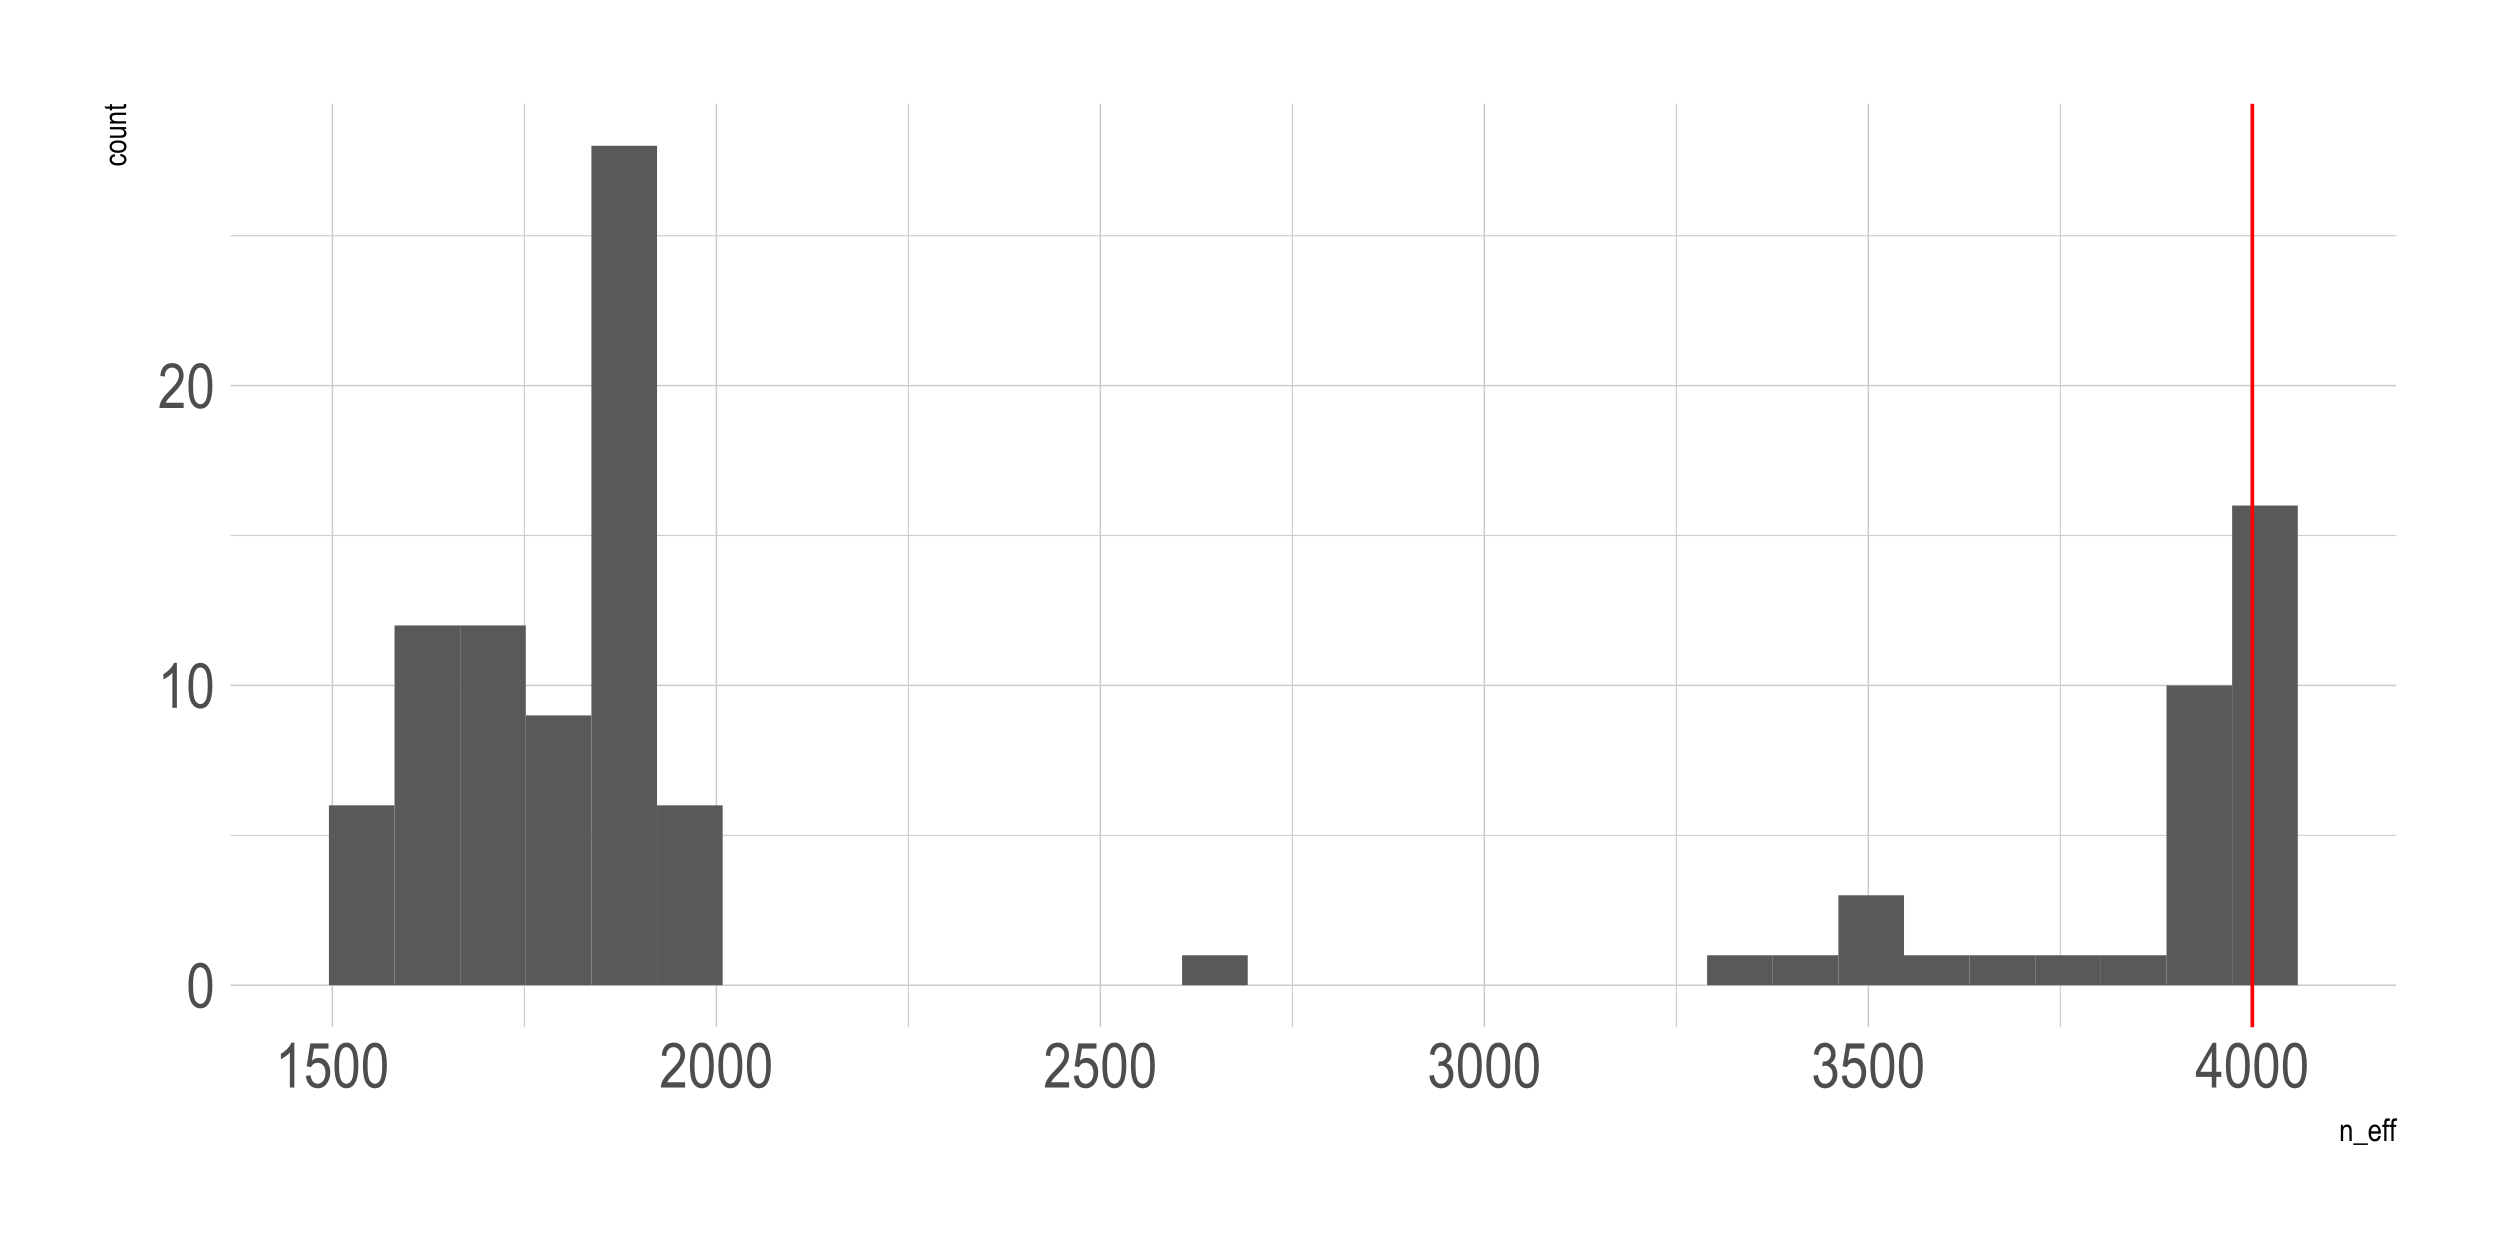
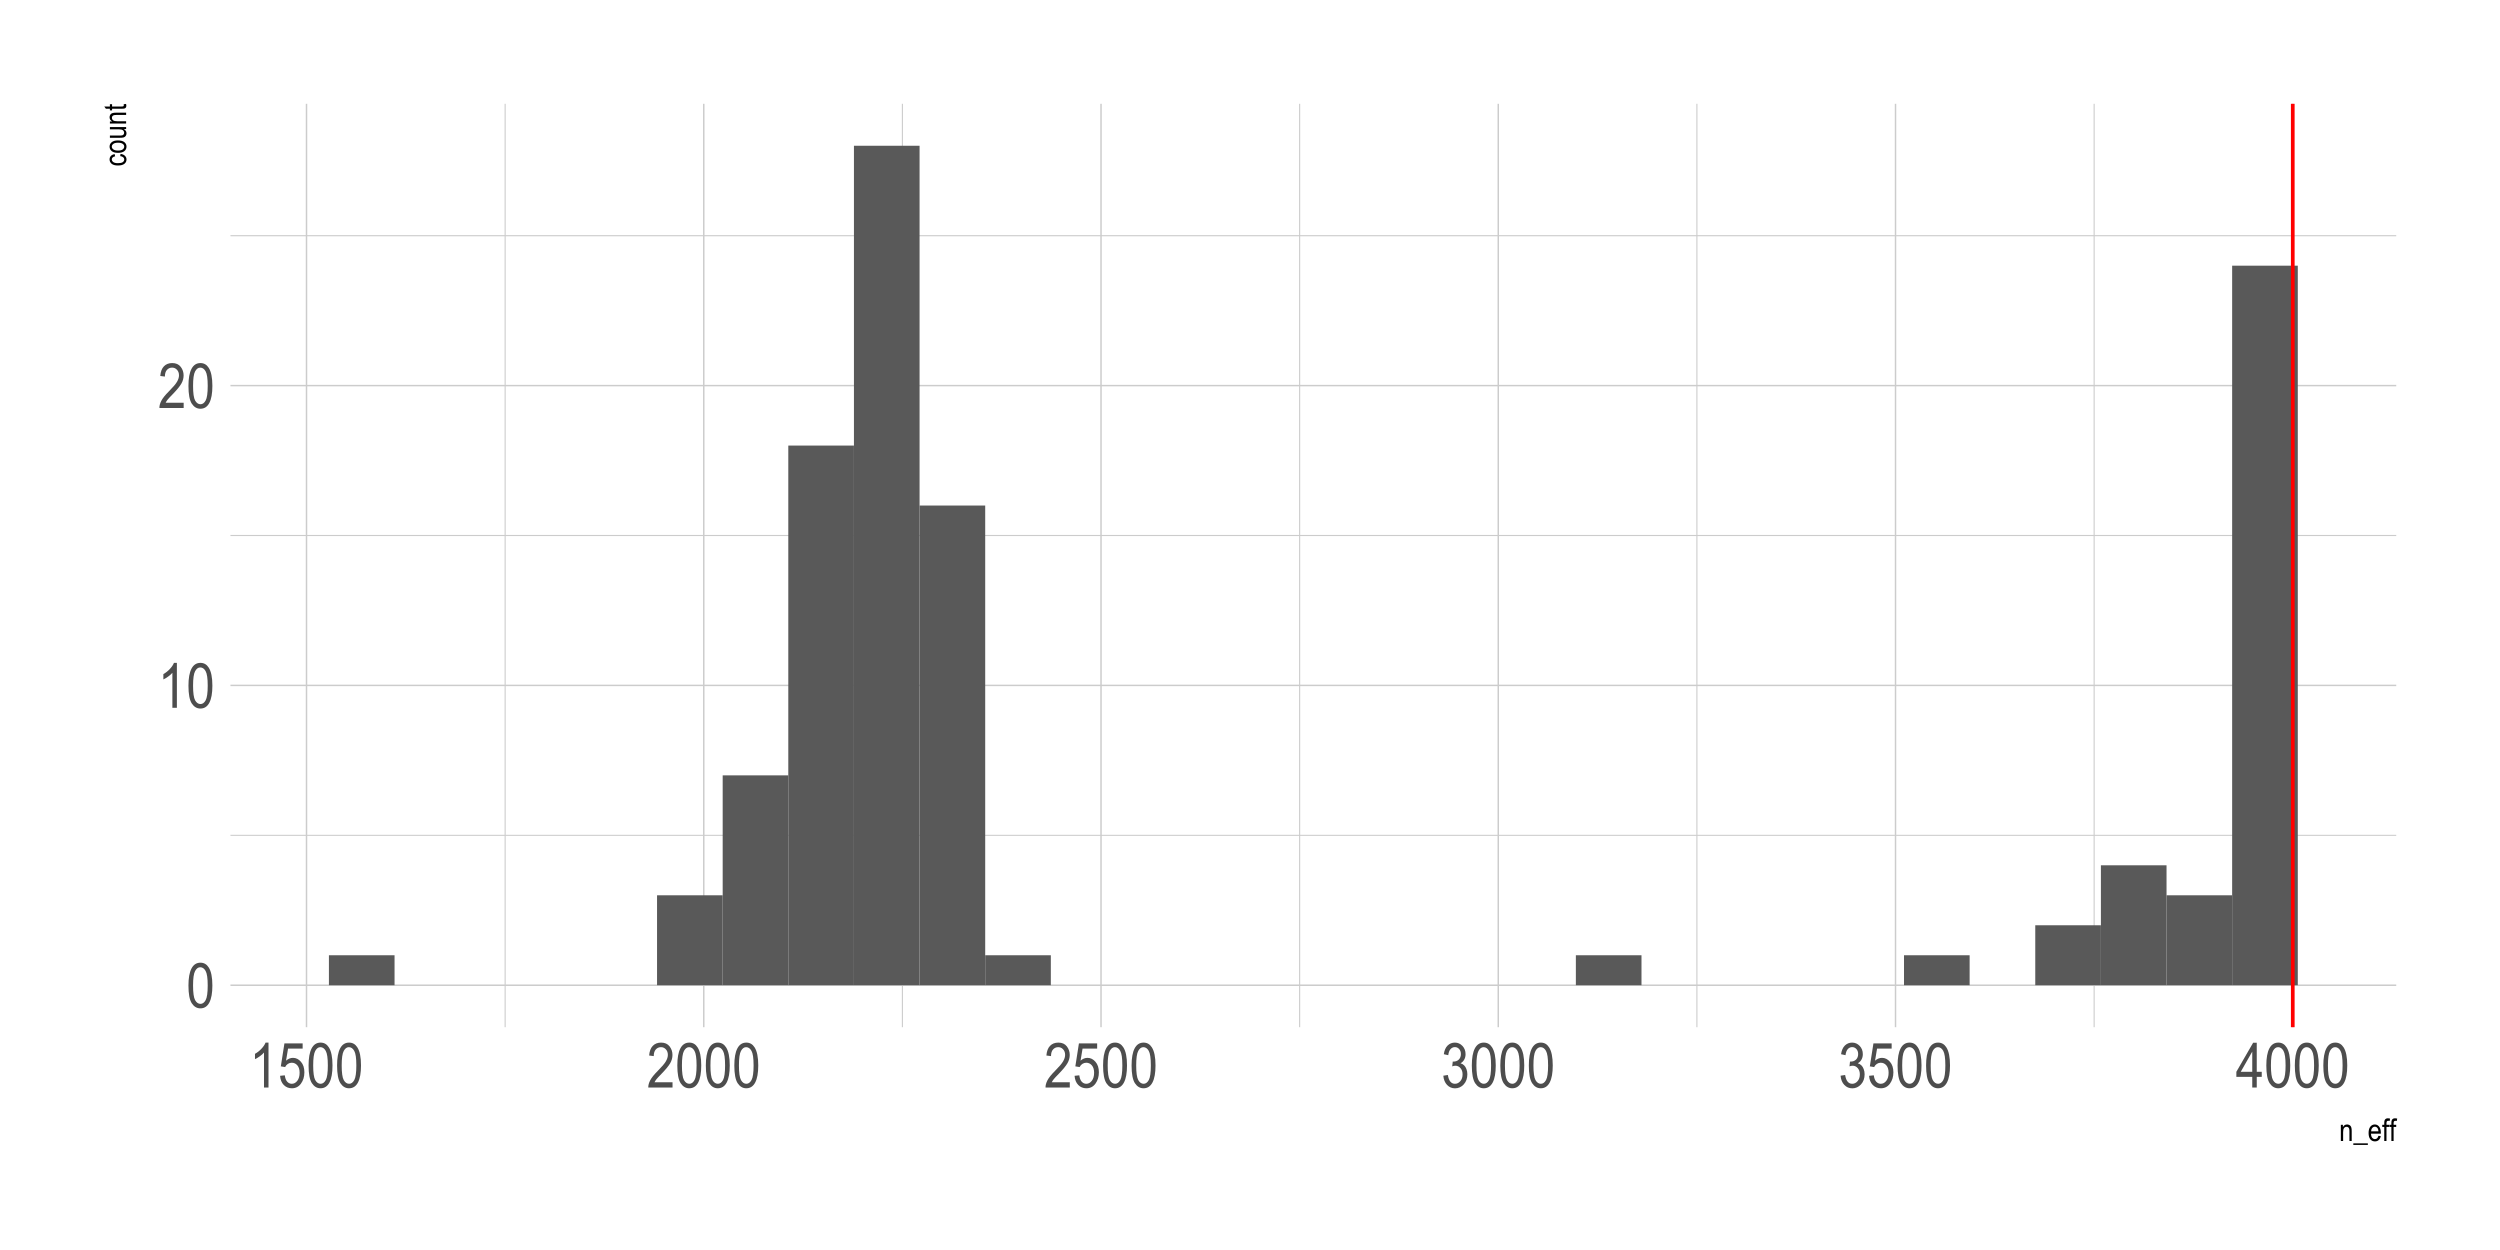
<svg xmlns="http://www.w3.org/2000/svg" xmlns:xlink="http://www.w3.org/1999/xlink" width="720pt" height="360pt" viewBox="0 0 720 360" version="1.1">
  <defs>
    <g>
      <symbol overflow="visible" id="glyph0-0">
        <path style="stroke:none;" d="M 0.391 0 L 0.391 -11.25 L 3.812 -11.25 L 3.812 0 Z M 0.797 -0.469 L 3.406 -0.469 L 3.406 -10.875 L 0.797 -10.875 Z M 0.797 -0.469 " />
      </symbol>
      <symbol overflow="visible" id="glyph0-1">
        <path style="stroke:none;" d="M 0.594 -6.359 C 0.594 -8.516 0.883 -10.148 1.469 -11.266 C 2.051 -12.379 2.91 -12.938 4.047 -12.938 C 5.055 -12.938 5.848 -12.484 6.422 -11.578 C 7.129 -10.492 7.484 -8.754 7.484 -6.359 C 7.484 -4.203 7.191 -2.566 6.609 -1.453 C 6.023 -0.336 5.164 0.219 4.031 0.219 C 3.02 0.219 2.191 -0.27 1.547 -1.25 C 0.91 -2.238 0.594 -3.941 0.594 -6.359 Z M 1.922 -6.359 C 1.922 -4.266 2.117 -2.859 2.516 -2.141 C 2.922 -1.43 3.438 -1.078 4.062 -1.078 C 4.656 -1.078 5.148 -1.438 5.547 -2.156 C 5.941 -2.883 6.141 -4.285 6.141 -6.359 C 6.141 -8.453 5.938 -9.852 5.531 -10.562 C 5.133 -11.27 4.617 -11.625 3.984 -11.625 C 3.398 -11.625 2.91 -11.266 2.516 -10.547 C 2.117 -9.828 1.922 -8.43 1.922 -6.359 Z M 1.922 -6.359 " />
      </symbol>
      <symbol overflow="visible" id="glyph0-2">
        <path style="stroke:none;" d="M 5.469 0 L 4.172 0 L 4.172 -10.078 C 3.879 -9.723 3.477 -9.363 2.969 -9 C 2.469 -8.633 2.004 -8.359 1.578 -8.172 L 1.578 -9.703 C 2.297 -10.109 2.926 -10.609 3.469 -11.203 C 4.02 -11.797 4.406 -12.375 4.625 -12.938 L 5.469 -12.938 Z M 5.469 0 " />
      </symbol>
      <symbol overflow="visible" id="glyph0-3">
        <path style="stroke:none;" d="M 7.422 -1.516 L 7.422 0 L 0.438 0 C 0.414 -0.613 0.598 -1.301 0.984 -2.062 C 1.379 -2.82 2.098 -3.723 3.141 -4.766 C 4.348 -5.973 5.141 -6.906 5.516 -7.562 C 5.891 -8.219 6.078 -8.832 6.078 -9.406 C 6.078 -10.062 5.883 -10.594 5.5 -11 C 5.125 -11.414 4.656 -11.625 4.094 -11.625 C 3.488 -11.625 2.988 -11.398 2.594 -10.953 C 2.207 -10.516 2.016 -9.879 2.016 -9.047 L 0.688 -9.219 C 0.781 -10.445 1.129 -11.375 1.734 -12 C 2.336 -12.625 3.133 -12.938 4.125 -12.938 C 5.207 -12.938 6.023 -12.57 6.578 -11.844 C 7.129 -11.125 7.406 -10.301 7.406 -9.375 C 7.406 -8.551 7.188 -7.758 6.75 -7 C 6.32 -6.25 5.504 -5.25 4.297 -4 C 3.516 -3.207 3.008 -2.664 2.781 -2.375 C 2.562 -2.094 2.379 -1.805 2.234 -1.516 Z M 7.422 -1.516 " />
      </symbol>
      <symbol overflow="visible" id="glyph0-4">
        <path style="stroke:none;" d="M 0.594 -3.375 L 1.953 -3.516 C 2.055 -2.691 2.289 -2.078 2.656 -1.672 C 3.031 -1.273 3.469 -1.078 3.969 -1.078 C 4.582 -1.078 5.109 -1.359 5.547 -1.922 C 5.992 -2.492 6.219 -3.27 6.219 -4.25 C 6.219 -5.164 6.004 -5.875 5.578 -6.375 C 5.148 -6.883 4.609 -7.141 3.953 -7.141 C 3.555 -7.141 3.188 -7.031 2.844 -6.812 C 2.508 -6.594 2.242 -6.285 2.047 -5.891 L 0.812 -6.094 L 1.844 -12.703 L 7.094 -12.703 L 7.094 -11.203 L 2.891 -11.203 L 2.312 -7.734 C 2.938 -8.273 3.602 -8.547 4.312 -8.547 C 5.195 -8.547 5.961 -8.164 6.609 -7.406 C 7.266 -6.656 7.594 -5.645 7.594 -4.375 C 7.594 -3.113 7.266 -2.031 6.609 -1.125 C 5.961 -0.227 5.086 0.219 3.984 0.219 C 3.066 0.219 2.289 -0.098 1.656 -0.734 C 1.031 -1.367 0.676 -2.25 0.594 -3.375 Z M 0.594 -3.375 " />
      </symbol>
      <symbol overflow="visible" id="glyph0-5">
        <path style="stroke:none;" d="M 0.594 -3.406 L 1.906 -3.609 C 2.164 -1.922 2.848 -1.078 3.953 -1.078 C 4.535 -1.078 5.047 -1.328 5.484 -1.828 C 5.922 -2.328 6.141 -2.977 6.141 -3.781 C 6.141 -4.531 5.938 -5.133 5.531 -5.594 C 5.133 -6.051 4.645 -6.281 4.062 -6.281 C 3.82 -6.281 3.52 -6.219 3.156 -6.094 L 3.312 -7.484 L 3.5 -7.469 C 4.145 -7.469 4.664 -7.664 5.062 -8.062 C 5.457 -8.457 5.656 -8.984 5.656 -9.641 C 5.656 -10.234 5.488 -10.711 5.156 -11.078 C 4.82 -11.453 4.414 -11.641 3.938 -11.641 C 3.438 -11.641 3.016 -11.445 2.672 -11.062 C 2.328 -10.676 2.109 -10.094 2.016 -9.312 L 0.734 -9.594 C 0.891 -10.695 1.254 -11.531 1.828 -12.094 C 2.41 -12.656 3.109 -12.938 3.922 -12.938 C 4.773 -12.938 5.5 -12.617 6.094 -11.984 C 6.695 -11.359 7 -10.562 7 -9.594 C 7 -9.008 6.867 -8.488 6.609 -8.031 C 6.359 -7.582 6.004 -7.234 5.547 -6.984 C 5.961 -6.859 6.305 -6.66 6.578 -6.391 C 6.859 -6.129 7.082 -5.77 7.25 -5.312 C 7.426 -4.863 7.516 -4.363 7.516 -3.812 C 7.516 -2.625 7.164 -1.648 6.469 -0.891 C 5.77 -0.141 4.938 0.234 3.969 0.234 C 3.062 0.234 2.297 -0.094 1.672 -0.75 C 1.047 -1.406 0.688 -2.289 0.594 -3.406 Z M 0.594 -3.406 " />
      </symbol>
      <symbol overflow="visible" id="glyph0-6">
        <path style="stroke:none;" d="M 4.75 0 L 4.75 -3.078 L 0.172 -3.078 L 0.172 -4.531 L 5 -12.891 L 6.047 -12.891 L 6.047 -4.531 L 7.484 -4.531 L 7.484 -3.078 L 6.047 -3.078 L 6.047 0 Z M 4.75 -4.531 L 4.75 -10.344 L 1.438 -4.531 Z M 4.75 -4.531 " />
      </symbol>
      <symbol overflow="visible" id="glyph1-0">
        <path style="stroke:none;" d="M 0.188 0 L 0.188 -5.625 L 1.906 -5.625 L 1.906 0 Z M 0.406 -0.234 L 1.703 -0.234 L 1.703 -5.438 L 0.406 -5.438 Z M 0.406 -0.234 " />
      </symbol>
      <symbol overflow="visible" id="glyph1-1">
        <path style="stroke:none;" d="M 0.469 0 L 0.469 -4.672 L 1.062 -4.672 L 1.062 -4 C 1.195 -4.258 1.363 -4.453 1.562 -4.578 C 1.77 -4.703 2.008 -4.766 2.281 -4.766 C 2.477 -4.766 2.664 -4.723 2.844 -4.641 C 3.02 -4.566 3.16 -4.461 3.266 -4.328 C 3.367 -4.203 3.445 -4.035 3.5 -3.828 C 3.562 -3.617 3.594 -3.301 3.594 -2.875 L 3.594 0 L 2.938 0 L 2.938 -2.844 C 2.938 -3.188 2.906 -3.438 2.844 -3.594 C 2.789 -3.75 2.703 -3.867 2.578 -3.953 C 2.453 -4.047 2.305 -4.094 2.141 -4.094 C 1.828 -4.094 1.578 -3.973 1.391 -3.734 C 1.211 -3.504 1.125 -3.109 1.125 -2.547 L 1.125 0 Z M 0.469 0 " />
      </symbol>
      <symbol overflow="visible" id="glyph1-2">
        <path style="stroke:none;" d="M -0.047 0.672 L 4.141 0.672 L 4.141 1.125 L -0.047 1.125 Z M -0.047 0.672 " />
      </symbol>
      <symbol overflow="visible" id="glyph1-3">
        <path style="stroke:none;" d="M 3.094 -1.5 L 3.766 -1.406 C 3.648 -0.906 3.445 -0.523 3.156 -0.266 C 2.863 -0.016 2.504 0.109 2.078 0.109 C 1.535 0.109 1.094 -0.094 0.75 -0.5 C 0.414 -0.914 0.25 -1.516 0.25 -2.297 C 0.25 -3.098 0.414 -3.707 0.75 -4.125 C 1.094 -4.551 1.523 -4.766 2.047 -4.766 C 2.547 -4.766 2.957 -4.555 3.281 -4.141 C 3.613 -3.734 3.781 -3.133 3.781 -2.344 L 3.781 -2.125 L 0.922 -2.125 C 0.953 -1.602 1.07 -1.207 1.281 -0.938 C 1.5 -0.676 1.766 -0.547 2.078 -0.547 C 2.566 -0.547 2.906 -0.863 3.094 -1.5 Z M 0.969 -2.781 L 3.094 -2.781 C 3.062 -3.188 2.977 -3.488 2.844 -3.688 C 2.633 -3.977 2.367 -4.125 2.047 -4.125 C 1.754 -4.125 1.504 -4 1.297 -3.75 C 1.098 -3.508 0.988 -3.188 0.969 -2.781 Z M 0.969 -2.781 " />
      </symbol>
      <symbol overflow="visible" id="glyph1-4">
        <path style="stroke:none;" d="M 0.656 0 L 0.656 -4.047 L 0.078 -4.047 L 0.078 -4.672 L 0.656 -4.672 L 0.656 -5.156 C 0.656 -5.531 0.691 -5.805 0.766 -5.984 C 0.848 -6.172 0.969 -6.312 1.125 -6.406 C 1.281 -6.5 1.477 -6.547 1.719 -6.547 C 1.895 -6.547 2.098 -6.52 2.328 -6.469 L 2.219 -5.781 C 2.082 -5.812 1.957 -5.828 1.844 -5.828 C 1.645 -5.828 1.504 -5.773 1.422 -5.672 C 1.336 -5.578 1.297 -5.383 1.297 -5.094 L 1.297 -4.672 L 2.047 -4.672 L 2.047 -4.047 L 1.297 -4.047 L 1.297 0 Z M 0.656 0 " />
      </symbol>
      <symbol overflow="visible" id="glyph2-0">
        <path style="stroke:none;" d="M 0 -0.188 L -5.625 -0.188 L -5.625 -1.906 L 0 -1.906 Z M -0.234 -0.406 L -0.234 -1.703 L -5.438 -1.703 L -5.438 -0.406 Z M -0.234 -0.406 " />
      </symbol>
      <symbol overflow="visible" id="glyph2-1">
        <path style="stroke:none;" d="M -1.703 -2.984 L -1.609 -3.625 C -1.055 -3.551 -0.629 -3.363 -0.328 -3.062 C -0.035 -2.77 0.109 -2.422 0.109 -2.016 C 0.109 -1.504 -0.094 -1.086 -0.5 -0.766 C -0.914 -0.441 -1.531 -0.281 -2.344 -0.281 C -3.156 -0.281 -3.758 -0.441 -4.156 -0.766 C -4.562 -1.098 -4.766 -1.52 -4.766 -2.031 C -4.766 -2.426 -4.641 -2.758 -4.391 -3.031 C -4.148 -3.301 -3.785 -3.477 -3.297 -3.562 L -3.172 -2.922 C -3.492 -2.859 -3.734 -2.75 -3.891 -2.594 C -4.047 -2.445 -4.125 -2.27 -4.125 -2.062 C -4.125 -1.738 -3.984 -1.473 -3.703 -1.266 C -3.422 -1.055 -2.969 -0.953 -2.344 -0.953 C -1.707 -0.953 -1.25 -1.051 -0.969 -1.25 C -0.688 -1.445 -0.547 -1.703 -0.547 -2.016 C -0.547 -2.266 -0.641 -2.473 -0.828 -2.641 C -1.016 -2.816 -1.305 -2.93 -1.703 -2.984 Z M -1.703 -2.984 " />
      </symbol>
      <symbol overflow="visible" id="glyph2-2">
        <path style="stroke:none;" d="M -2.328 -0.234 C -3.141 -0.234 -3.75 -0.398 -4.156 -0.734 C -4.562 -1.078 -4.766 -1.508 -4.766 -2.031 C -4.766 -2.539 -4.562 -2.961 -4.156 -3.297 C -3.75 -3.641 -3.156 -3.812 -2.375 -3.812 C -1.539 -3.812 -0.914 -3.645 -0.5 -3.312 C -0.094 -2.977 0.109 -2.551 0.109 -2.031 C 0.109 -1.508 -0.094 -1.078 -0.5 -0.734 C -0.914 -0.398 -1.523 -0.234 -2.328 -0.234 Z M -2.328 -0.891 C -1.723 -0.891 -1.273 -1 -0.984 -1.219 C -0.691 -1.445 -0.547 -1.723 -0.547 -2.047 C -0.547 -2.348 -0.691 -2.609 -0.984 -2.828 C -1.285 -3.047 -1.734 -3.156 -2.328 -3.156 C -2.93 -3.156 -3.379 -3.047 -3.672 -2.828 C -3.973 -2.609 -4.125 -2.336 -4.125 -2.016 C -4.125 -1.703 -3.973 -1.438 -3.672 -1.219 C -3.379 -1 -2.93 -0.891 -2.328 -0.891 Z M -2.328 -0.891 " />
      </symbol>
      <symbol overflow="visible" id="glyph2-3">
        <path style="stroke:none;" d="M 0 -2.984 L -0.688 -2.984 C -0.426 -2.836 -0.227 -2.66 -0.094 -2.453 C 0.039 -2.254 0.109 -2.023 0.109 -1.766 C 0.109 -1.461 0.031 -1.203 -0.125 -0.984 C -0.289 -0.773 -0.5 -0.633 -0.75 -0.562 C -1 -0.5 -1.344 -0.469 -1.781 -0.469 L -4.672 -0.469 L -4.672 -1.109 L -2.078 -1.109 C -1.598 -1.109 -1.273 -1.129 -1.109 -1.172 C -0.953 -1.223 -0.82 -1.312 -0.719 -1.438 C -0.625 -1.57 -0.578 -1.723 -0.578 -1.891 C -0.578 -2.203 -0.703 -2.457 -0.953 -2.656 C -1.172 -2.82 -1.578 -2.906 -2.172 -2.906 L -4.672 -2.906 L -4.672 -3.562 L 0 -3.562 Z M 0 -2.984 " />
      </symbol>
      <symbol overflow="visible" id="glyph2-4">
        <path style="stroke:none;" d="M 0 -0.469 L -4.672 -0.469 L -4.672 -1.062 L -4 -1.062 C -4.258 -1.195 -4.453 -1.363 -4.578 -1.562 C -4.703 -1.77 -4.766 -2.008 -4.766 -2.281 C -4.766 -2.477 -4.723 -2.664 -4.641 -2.844 C -4.566 -3.02 -4.461 -3.16 -4.328 -3.266 C -4.203 -3.367 -4.035 -3.445 -3.828 -3.5 C -3.617 -3.562 -3.301 -3.594 -2.875 -3.594 L 0 -3.594 L 0 -2.938 L -2.844 -2.938 C -3.188 -2.938 -3.438 -2.906 -3.594 -2.844 C -3.75 -2.789 -3.867 -2.703 -3.953 -2.578 C -4.047 -2.453 -4.094 -2.305 -4.094 -2.141 C -4.094 -1.828 -3.973 -1.578 -3.734 -1.391 C -3.504 -1.211 -3.109 -1.125 -2.547 -1.125 L 0 -1.125 Z M 0 -0.469 " />
      </symbol>
      <symbol overflow="visible" id="glyph2-5">
        <path style="stroke:none;" d="M -0.703 -1.922 L -0.016 -2.016 C 0.035 -1.828 0.062 -1.664 0.062 -1.531 C 0.062 -1.301 0.02 -1.117 -0.062 -0.984 C -0.156 -0.848 -0.281 -0.754 -0.438 -0.703 C -0.594 -0.648 -0.898 -0.625 -1.359 -0.625 L -4.047 -0.625 L -4.047 -0.141 L -4.672 -0.141 L -4.672 -0.625 L -5.828 -0.625 L -6.297 -1.266 L -4.672 -1.266 L -4.672 -1.922 L -4.047 -1.922 L -4.047 -1.266 L -1.328 -1.266 C -1.066 -1.266 -0.898 -1.285 -0.828 -1.328 C -0.723 -1.379 -0.672 -1.484 -0.672 -1.641 C -0.672 -1.711 -0.68 -1.805 -0.703 -1.922 Z M -0.703 -1.922 " />
      </symbol>
    </g>
    <clipPath id="clip1">
      <path d="M 66.371 240 L 691 240 L 691 241 L 66.371 241 Z M 66.371 240 " />
    </clipPath>
    <clipPath id="clip2">
      <path d="M 66.371 154 L 691 154 L 691 155 L 66.371 155 Z M 66.371 154 " />
    </clipPath>
    <clipPath id="clip3">
      <path d="M 66.371 67 L 691 67 L 691 69 L 66.371 69 Z M 66.371 67 " />
    </clipPath>
    <clipPath id="clip4">
-       <path d="M 150 29.887 L 152 29.887 L 152 296 L 150 296 Z M 150 29.887 " />
+       <path d="M 145 29.887 L 146 29.887 L 146 296 L 145 296 Z M 145 29.887 " />
    </clipPath>
    <clipPath id="clip5">
-       <path d="M 261 29.887 L 262 29.887 L 262 296 L 261 296 Z M 261 29.887 " />
+       <path d="M 259 29.887 L 261 29.887 L 261 296 L 259 296 Z M 259 29.887 " />
    </clipPath>
    <clipPath id="clip6">
-       <path d="M 372 29.887 L 373 29.887 L 373 296 L 372 296 Z M 372 29.887 " />
+       <path d="M 374 29.887 L 375 29.887 L 375 296 L 374 296 Z M 374 29.887 " />
    </clipPath>
    <clipPath id="clip7">
-       <path d="M 482 29.887 L 483 29.887 L 483 296 L 482 296 Z M 482 29.887 " />
+       <path d="M 488 29.887 L 489 29.887 L 489 296 L 488 296 Z M 488 29.887 " />
    </clipPath>
    <clipPath id="clip8">
-       <path d="M 593 29.887 L 594 29.887 L 594 296 L 593 296 Z M 593 29.887 " />
+       <path d="M 602 29.887 L 604 29.887 L 604 296 L 602 296 Z M 602 29.887 " />
    </clipPath>
    <clipPath id="clip9">
      <path d="M 66.371 283 L 691 283 L 691 284 L 66.371 284 Z M 66.371 283 " />
    </clipPath>
    <clipPath id="clip10">
      <path d="M 66.371 197 L 691 197 L 691 198 L 66.371 198 Z M 66.371 197 " />
    </clipPath>
    <clipPath id="clip11">
      <path d="M 66.371 110 L 691 110 L 691 112 L 66.371 112 Z M 66.371 110 " />
    </clipPath>
    <clipPath id="clip12">
-       <path d="M 95 29.887 L 96 29.887 L 96 296.832 L 95 296.832 Z M 95 29.887 " />
+       <path d="M 88 29.887 L 89 29.887 L 89 296.832 L 88 296.832 Z M 88 29.887 " />
    </clipPath>
    <clipPath id="clip13">
-       <path d="M 206 29.887 L 207 29.887 L 207 296.832 L 206 296.832 Z M 206 29.887 " />
+       <path d="M 202 29.887 L 203 29.887 L 203 296.832 L 202 296.832 Z M 202 29.887 " />
    </clipPath>
    <clipPath id="clip14">
      <path d="M 316 29.887 L 318 29.887 L 318 296.832 L 316 296.832 Z M 316 29.887 " />
    </clipPath>
    <clipPath id="clip15">
-       <path d="M 427 29.887 L 428 29.887 L 428 296.832 L 427 296.832 Z M 427 29.887 " />
+       <path d="M 431 29.887 L 432 29.887 L 432 296.832 L 431 296.832 Z M 431 29.887 " />
    </clipPath>
    <clipPath id="clip16">
-       <path d="M 537 29.887 L 539 29.887 L 539 296.832 L 537 296.832 Z M 537 29.887 " />
+       <path d="M 545 29.887 L 547 29.887 L 547 296.832 L 545 296.832 Z M 545 29.887 " />
    </clipPath>
    <clipPath id="clip17">
-       <path d="M 648 29.887 L 649 29.887 L 649 296.832 L 648 296.832 Z M 648 29.887 " />
+       <path d="M 660 29.887 L 661 29.887 L 661 296.832 L 660 296.832 Z M 660 29.887 " />
    </clipPath>
    <clipPath id="clip18">
-       <path d="M 648 29.887 L 650 29.887 L 650 296.832 L 648 296.832 Z M 648 29.887 " />
+       <path d="M 659 29.887 L 661 29.887 L 661 296.832 L 659 296.832 Z M 659 29.887 " />
    </clipPath>
  </defs>
  <g id="surface41">
    <rect x="0" y="0" width="720" height="360" style="fill:rgb(100%,100%,100%);fill-opacity:1;stroke:none;" />
    <g clip-path="url(#clip1)" clip-rule="nonzero">
      <path style="fill:none;stroke-width:0.32;stroke-linecap:butt;stroke-linejoin:round;stroke:rgb(80%,80%,80%);stroke-opacity:1;stroke-miterlimit:10;" d="M 66.371 240.574 L 690.113 240.574 " />
    </g>
    <g clip-path="url(#clip2)" clip-rule="nonzero">
      <path style="fill:none;stroke-width:0.32;stroke-linecap:butt;stroke-linejoin:round;stroke:rgb(80%,80%,80%);stroke-opacity:1;stroke-miterlimit:10;" d="M 66.371 154.227 L 690.113 154.227 " />
    </g>
    <g clip-path="url(#clip3)" clip-rule="nonzero">
      <path style="fill:none;stroke-width:0.32;stroke-linecap:butt;stroke-linejoin:round;stroke:rgb(80%,80%,80%);stroke-opacity:1;stroke-miterlimit:10;" d="M 66.371 67.879 L 690.113 67.879 " />
    </g>
    <g clip-path="url(#clip4)" clip-rule="nonzero">
-       <path style="fill:none;stroke-width:0.32;stroke-linecap:butt;stroke-linejoin:round;stroke:rgb(80%,80%,80%);stroke-opacity:1;stroke-miterlimit:10;" d="M 151.016 295.836 L 151.016 29.887 " />
+       <path style="fill:none;stroke-width:0.32;stroke-linecap:butt;stroke-linejoin:round;stroke:rgb(80%,80%,80%);stroke-opacity:1;stroke-miterlimit:10;" d="M 145.48 295.836 L 145.48 29.887 " />
    </g>
    <g clip-path="url(#clip5)" clip-rule="nonzero">
-       <path style="fill:none;stroke-width:0.32;stroke-linecap:butt;stroke-linejoin:round;stroke:rgb(80%,80%,80%);stroke-opacity:1;stroke-miterlimit:10;" d="M 261.605 295.836 L 261.605 29.887 " />
+       <path style="fill:none;stroke-width:0.32;stroke-linecap:butt;stroke-linejoin:round;stroke:rgb(80%,80%,80%);stroke-opacity:1;stroke-miterlimit:10;" d="M 259.891 295.836 L 259.891 29.887 " />
    </g>
    <g clip-path="url(#clip6)" clip-rule="nonzero">
-       <path style="fill:none;stroke-width:0.32;stroke-linecap:butt;stroke-linejoin:round;stroke:rgb(80%,80%,80%);stroke-opacity:1;stroke-miterlimit:10;" d="M 372.195 295.836 L 372.195 29.887 " />
+       <path style="fill:none;stroke-width:0.32;stroke-linecap:butt;stroke-linejoin:round;stroke:rgb(80%,80%,80%);stroke-opacity:1;stroke-miterlimit:10;" d="M 374.297 295.836 L 374.297 29.887 " />
    </g>
    <g clip-path="url(#clip7)" clip-rule="nonzero">
-       <path style="fill:none;stroke-width:0.32;stroke-linecap:butt;stroke-linejoin:round;stroke:rgb(80%,80%,80%);stroke-opacity:1;stroke-miterlimit:10;" d="M 482.781 295.836 L 482.781 29.887 " />
+       <path style="fill:none;stroke-width:0.32;stroke-linecap:butt;stroke-linejoin:round;stroke:rgb(80%,80%,80%);stroke-opacity:1;stroke-miterlimit:10;" d="M 488.707 295.836 L 488.707 29.887 " />
    </g>
    <g clip-path="url(#clip8)" clip-rule="nonzero">
-       <path style="fill:none;stroke-width:0.32;stroke-linecap:butt;stroke-linejoin:round;stroke:rgb(80%,80%,80%);stroke-opacity:1;stroke-miterlimit:10;" d="M 593.371 295.836 L 593.371 29.887 " />
+       <path style="fill:none;stroke-width:0.32;stroke-linecap:butt;stroke-linejoin:round;stroke:rgb(80%,80%,80%);stroke-opacity:1;stroke-miterlimit:10;" d="M 603.113 295.836 L 603.113 29.887 " />
    </g>
    <g clip-path="url(#clip9)" clip-rule="nonzero">
      <path style="fill:none;stroke-width:0.427;stroke-linecap:butt;stroke-linejoin:round;stroke:rgb(80%,80%,80%);stroke-opacity:1;stroke-miterlimit:10;" d="M 66.371 283.746 L 690.113 283.746 " />
    </g>
    <g clip-path="url(#clip10)" clip-rule="nonzero">
      <path style="fill:none;stroke-width:0.427;stroke-linecap:butt;stroke-linejoin:round;stroke:rgb(80%,80%,80%);stroke-opacity:1;stroke-miterlimit:10;" d="M 66.371 197.398 L 690.113 197.398 " />
    </g>
    <g clip-path="url(#clip11)" clip-rule="nonzero">
      <path style="fill:none;stroke-width:0.427;stroke-linecap:butt;stroke-linejoin:round;stroke:rgb(80%,80%,80%);stroke-opacity:1;stroke-miterlimit:10;" d="M 66.371 111.055 L 690.113 111.055 " />
    </g>
    <g clip-path="url(#clip12)" clip-rule="nonzero">
-       <path style="fill:none;stroke-width:0.427;stroke-linecap:butt;stroke-linejoin:round;stroke:rgb(80%,80%,80%);stroke-opacity:1;stroke-miterlimit:10;" d="M 95.723 295.836 L 95.723 29.887 " />
+       <path style="fill:none;stroke-width:0.427;stroke-linecap:butt;stroke-linejoin:round;stroke:rgb(80%,80%,80%);stroke-opacity:1;stroke-miterlimit:10;" d="M 88.277 295.836 L 88.277 29.887 " />
    </g>
    <g clip-path="url(#clip13)" clip-rule="nonzero">
-       <path style="fill:none;stroke-width:0.427;stroke-linecap:butt;stroke-linejoin:round;stroke:rgb(80%,80%,80%);stroke-opacity:1;stroke-miterlimit:10;" d="M 206.309 295.836 L 206.309 29.887 " />
+       <path style="fill:none;stroke-width:0.427;stroke-linecap:butt;stroke-linejoin:round;stroke:rgb(80%,80%,80%);stroke-opacity:1;stroke-miterlimit:10;" d="M 202.684 295.836 L 202.684 29.887 " />
    </g>
    <g clip-path="url(#clip14)" clip-rule="nonzero">
-       <path style="fill:none;stroke-width:0.427;stroke-linecap:butt;stroke-linejoin:round;stroke:rgb(80%,80%,80%);stroke-opacity:1;stroke-miterlimit:10;" d="M 316.898 295.836 L 316.898 29.887 " />
+       <path style="fill:none;stroke-width:0.427;stroke-linecap:butt;stroke-linejoin:round;stroke:rgb(80%,80%,80%);stroke-opacity:1;stroke-miterlimit:10;" d="M 317.094 295.836 L 317.094 29.887 " />
    </g>
    <g clip-path="url(#clip15)" clip-rule="nonzero">
-       <path style="fill:none;stroke-width:0.427;stroke-linecap:butt;stroke-linejoin:round;stroke:rgb(80%,80%,80%);stroke-opacity:1;stroke-miterlimit:10;" d="M 427.488 295.836 L 427.488 29.887 " />
+       <path style="fill:none;stroke-width:0.427;stroke-linecap:butt;stroke-linejoin:round;stroke:rgb(80%,80%,80%);stroke-opacity:1;stroke-miterlimit:10;" d="M 431.5 295.836 L 431.5 29.887 " />
    </g>
    <g clip-path="url(#clip16)" clip-rule="nonzero">
-       <path style="fill:none;stroke-width:0.427;stroke-linecap:butt;stroke-linejoin:round;stroke:rgb(80%,80%,80%);stroke-opacity:1;stroke-miterlimit:10;" d="M 538.078 295.836 L 538.078 29.887 " />
+       <path style="fill:none;stroke-width:0.427;stroke-linecap:butt;stroke-linejoin:round;stroke:rgb(80%,80%,80%);stroke-opacity:1;stroke-miterlimit:10;" d="M 545.91 295.836 L 545.91 29.887 " />
    </g>
    <g clip-path="url(#clip17)" clip-rule="nonzero">
-       <path style="fill:none;stroke-width:0.427;stroke-linecap:butt;stroke-linejoin:round;stroke:rgb(80%,80%,80%);stroke-opacity:1;stroke-miterlimit:10;" d="M 648.668 295.836 L 648.668 29.887 " />
-     </g>
-     <path style=" stroke:none;fill-rule:nonzero;fill:rgb(34.902%,34.902%,34.902%);fill-opacity:1;" d="M 94.727 283.746 L 113.629 283.746 L 113.629 231.938 L 94.727 231.938 Z M 94.727 283.746 " />
-     <path style=" stroke:none;fill-rule:nonzero;fill:rgb(34.902%,34.902%,34.902%);fill-opacity:1;" d="M 113.625 283.746 L 132.527 283.746 L 132.527 180.129 L 113.625 180.129 Z M 113.625 283.746 " />
-     <path style=" stroke:none;fill-rule:nonzero;fill:rgb(34.902%,34.902%,34.902%);fill-opacity:1;" d="M 132.527 283.746 L 151.43 283.746 L 151.43 180.129 L 132.527 180.129 Z M 132.527 283.746 " />
-     <path style=" stroke:none;fill-rule:nonzero;fill:rgb(34.902%,34.902%,34.902%);fill-opacity:1;" d="M 151.43 283.746 L 170.332 283.746 L 170.332 206.035 L 151.43 206.035 Z M 151.43 283.746 " />
-     <path style=" stroke:none;fill-rule:nonzero;fill:rgb(34.902%,34.902%,34.902%);fill-opacity:1;" d="M 170.328 283.746 L 189.23 283.746 L 189.23 41.977 L 170.328 41.977 Z M 170.328 283.746 " />
-     <path style=" stroke:none;fill-rule:nonzero;fill:rgb(34.902%,34.902%,34.902%);fill-opacity:1;" d="M 189.23 283.746 L 208.133 283.746 L 208.133 231.938 L 189.23 231.938 Z M 189.23 283.746 " />
-     <path style=" stroke:none;fill-rule:nonzero;fill:rgb(34.902%,34.902%,34.902%);fill-opacity:1;" d="M 340.441 283.746 L 359.344 283.746 L 359.344 275.113 L 340.441 275.113 Z M 340.441 283.746 " />
-     <path style=" stroke:none;fill-rule:nonzero;fill:rgb(34.902%,34.902%,34.902%);fill-opacity:1;" d="M 491.648 283.746 L 510.551 283.746 L 510.551 275.113 L 491.648 275.113 Z M 491.648 283.746 " />
-     <path style=" stroke:none;fill-rule:nonzero;fill:rgb(34.902%,34.902%,34.902%);fill-opacity:1;" d="M 510.551 283.746 L 529.453 283.746 L 529.453 275.113 L 510.551 275.113 Z M 510.551 283.746 " />
-     <path style=" stroke:none;fill-rule:nonzero;fill:rgb(34.902%,34.902%,34.902%);fill-opacity:1;" d="M 529.453 283.746 L 548.355 283.746 L 548.355 257.844 L 529.453 257.844 Z M 529.453 283.746 " />
+       <path style="fill:none;stroke-width:0.427;stroke-linecap:butt;stroke-linejoin:round;stroke:rgb(80%,80%,80%);stroke-opacity:1;stroke-miterlimit:10;" d="M 660.316 295.836 L 660.316 29.887 " />
+     </g>
+     <path style=" stroke:none;fill-rule:nonzero;fill:rgb(34.902%,34.902%,34.902%);fill-opacity:1;" d="M 94.727 283.746 L 113.629 283.746 L 113.629 275.113 L 94.727 275.113 Z M 94.727 283.746 " />
+     <path style=" stroke:none;fill-rule:nonzero;fill:rgb(34.902%,34.902%,34.902%);fill-opacity:1;" d="M 189.23 283.746 L 208.133 283.746 L 208.133 257.844 L 189.23 257.844 Z M 189.23 283.746 " />
+     <path style=" stroke:none;fill-rule:nonzero;fill:rgb(34.902%,34.902%,34.902%);fill-opacity:1;" d="M 208.133 283.746 L 227.035 283.746 L 227.035 223.305 L 208.133 223.305 Z M 208.133 283.746 " />
+     <path style=" stroke:none;fill-rule:nonzero;fill:rgb(34.902%,34.902%,34.902%);fill-opacity:1;" d="M 227.031 283.746 L 245.934 283.746 L 245.934 128.324 L 227.031 128.324 Z M 227.031 283.746 " />
+     <path style=" stroke:none;fill-rule:nonzero;fill:rgb(34.902%,34.902%,34.902%);fill-opacity:1;" d="M 245.934 283.746 L 264.836 283.746 L 264.836 41.977 L 245.934 41.977 Z M 245.934 283.746 " />
+     <path style=" stroke:none;fill-rule:nonzero;fill:rgb(34.902%,34.902%,34.902%);fill-opacity:1;" d="M 264.836 283.746 L 283.738 283.746 L 283.738 145.594 L 264.836 145.594 Z M 264.836 283.746 " />
+     <path style=" stroke:none;fill-rule:nonzero;fill:rgb(34.902%,34.902%,34.902%);fill-opacity:1;" d="M 283.738 283.746 L 302.641 283.746 L 302.641 275.113 L 283.738 275.113 Z M 283.738 283.746 " />
+     <path style=" stroke:none;fill-rule:nonzero;fill:rgb(34.902%,34.902%,34.902%);fill-opacity:1;" d="M 453.848 283.746 L 472.75 283.746 L 472.75 275.113 L 453.848 275.113 Z M 453.848 283.746 " />
    <path style=" stroke:none;fill-rule:nonzero;fill:rgb(34.902%,34.902%,34.902%);fill-opacity:1;" d="M 548.352 283.746 L 567.254 283.746 L 567.254 275.113 L 548.352 275.113 Z M 548.352 283.746 " />
-     <path style=" stroke:none;fill-rule:nonzero;fill:rgb(34.902%,34.902%,34.902%);fill-opacity:1;" d="M 567.254 283.746 L 586.156 283.746 L 586.156 275.113 L 567.254 275.113 Z M 567.254 283.746 " />
-     <path style=" stroke:none;fill-rule:nonzero;fill:rgb(34.902%,34.902%,34.902%);fill-opacity:1;" d="M 586.156 283.746 L 605.059 283.746 L 605.059 275.113 L 586.156 275.113 Z M 586.156 283.746 " />
-     <path style=" stroke:none;fill-rule:nonzero;fill:rgb(34.902%,34.902%,34.902%);fill-opacity:1;" d="M 605.059 283.746 L 623.961 283.746 L 623.961 275.113 L 605.059 275.113 Z M 605.059 283.746 " />
-     <path style=" stroke:none;fill-rule:nonzero;fill:rgb(34.902%,34.902%,34.902%);fill-opacity:1;" d="M 623.957 283.746 L 642.859 283.746 L 642.859 197.398 L 623.957 197.398 Z M 623.957 283.746 " />
-     <path style=" stroke:none;fill-rule:nonzero;fill:rgb(34.902%,34.902%,34.902%);fill-opacity:1;" d="M 642.859 283.746 L 661.762 283.746 L 661.762 145.594 L 642.859 145.594 Z M 642.859 283.746 " />
+     <path style=" stroke:none;fill-rule:nonzero;fill:rgb(34.902%,34.902%,34.902%);fill-opacity:1;" d="M 586.156 283.746 L 605.059 283.746 L 605.059 266.477 L 586.156 266.477 Z M 586.156 283.746 " />
+     <path style=" stroke:none;fill-rule:nonzero;fill:rgb(34.902%,34.902%,34.902%);fill-opacity:1;" d="M 605.059 283.746 L 623.961 283.746 L 623.961 249.207 L 605.059 249.207 Z M 605.059 283.746 " />
+     <path style=" stroke:none;fill-rule:nonzero;fill:rgb(34.902%,34.902%,34.902%);fill-opacity:1;" d="M 623.957 283.746 L 642.859 283.746 L 642.859 257.844 L 623.957 257.844 Z M 623.957 283.746 " />
+     <path style=" stroke:none;fill-rule:nonzero;fill:rgb(34.902%,34.902%,34.902%);fill-opacity:1;" d="M 642.859 283.746 L 661.762 283.746 L 661.762 76.516 L 642.859 76.516 Z M 642.859 283.746 " />
    <g clip-path="url(#clip18)" clip-rule="nonzero">
-       <path style="fill:none;stroke-width:1.067;stroke-linecap:butt;stroke-linejoin:round;stroke:rgb(100%,0%,0%);stroke-opacity:1;stroke-miterlimit:10;" d="M 648.668 295.836 L 648.668 29.887 " />
+       <path style="fill:none;stroke-width:1.067;stroke-linecap:butt;stroke-linejoin:round;stroke:rgb(100%,0%,0%);stroke-opacity:1;stroke-miterlimit:10;" d="M 660.316 295.836 L 660.316 29.887 " />
    </g>
    <g style="fill:rgb(30.196%,30.196%,30.196%);fill-opacity:1;">
      <use xlink:href="#glyph0-1" x="53.68" y="290.191" />
    </g>
    <g style="fill:rgb(30.196%,30.196%,30.196%);fill-opacity:1;">
      <use xlink:href="#glyph0-2" x="45.473" y="203.844" />
      <use xlink:href="#glyph0-1" x="53.682" y="203.844" />
    </g>
    <g style="fill:rgb(30.196%,30.196%,30.196%);fill-opacity:1;">
      <use xlink:href="#glyph0-3" x="45.473" y="117.5" />
      <use xlink:href="#glyph0-1" x="53.682" y="117.5" />
    </g>
    <g style="fill:rgb(30.196%,30.196%,30.196%);fill-opacity:1;">
-       <use xlink:href="#glyph0-2" x="79.305" y="313.207" />
-       <use xlink:href="#glyph0-4" x="87.514" y="313.207" />
-       <use xlink:href="#glyph0-1" x="95.723" y="313.207" />
-       <use xlink:href="#glyph0-1" x="103.932" y="313.207" />
-     </g>
-     <g style="fill:rgb(30.196%,30.196%,30.196%);fill-opacity:1;">
-       <use xlink:href="#glyph0-3" x="189.891" y="313.207" />
-       <use xlink:href="#glyph0-1" x="198.1" y="313.207" />
-       <use xlink:href="#glyph0-1" x="206.309" y="313.207" />
-       <use xlink:href="#glyph0-1" x="214.518" y="313.207" />
-     </g>
-     <g style="fill:rgb(30.196%,30.196%,30.196%);fill-opacity:1;">
-       <use xlink:href="#glyph0-3" x="300.48" y="313.207" />
-       <use xlink:href="#glyph0-4" x="308.689" y="313.207" />
-       <use xlink:href="#glyph0-1" x="316.898" y="313.207" />
-       <use xlink:href="#glyph0-1" x="325.107" y="313.207" />
-     </g>
-     <g style="fill:rgb(30.196%,30.196%,30.196%);fill-opacity:1;">
-       <use xlink:href="#glyph0-5" x="411.07" y="313.207" />
-       <use xlink:href="#glyph0-1" x="419.279" y="313.207" />
-       <use xlink:href="#glyph0-1" x="427.488" y="313.207" />
-       <use xlink:href="#glyph0-1" x="435.697" y="313.207" />
-     </g>
-     <g style="fill:rgb(30.196%,30.196%,30.196%);fill-opacity:1;">
-       <use xlink:href="#glyph0-5" x="521.66" y="313.207" />
-       <use xlink:href="#glyph0-4" x="529.869" y="313.207" />
-       <use xlink:href="#glyph0-1" x="538.078" y="313.207" />
-       <use xlink:href="#glyph0-1" x="546.287" y="313.207" />
-     </g>
-     <g style="fill:rgb(30.196%,30.196%,30.196%);fill-opacity:1;">
-       <use xlink:href="#glyph0-6" x="632.25" y="313.207" />
-       <use xlink:href="#glyph0-1" x="640.459" y="313.207" />
-       <use xlink:href="#glyph0-1" x="648.668" y="313.207" />
-       <use xlink:href="#glyph0-1" x="656.877" y="313.207" />
+       <use xlink:href="#glyph0-2" x="71.859" y="313.207" />
+       <use xlink:href="#glyph0-4" x="80.068" y="313.207" />
+       <use xlink:href="#glyph0-1" x="88.277" y="313.207" />
+       <use xlink:href="#glyph0-1" x="96.486" y="313.207" />
+     </g>
+     <g style="fill:rgb(30.196%,30.196%,30.196%);fill-opacity:1;">
+       <use xlink:href="#glyph0-3" x="186.266" y="313.207" />
+       <use xlink:href="#glyph0-1" x="194.475" y="313.207" />
+       <use xlink:href="#glyph0-1" x="202.684" y="313.207" />
+       <use xlink:href="#glyph0-1" x="210.893" y="313.207" />
+     </g>
+     <g style="fill:rgb(30.196%,30.196%,30.196%);fill-opacity:1;">
+       <use xlink:href="#glyph0-3" x="300.676" y="313.207" />
+       <use xlink:href="#glyph0-4" x="308.885" y="313.207" />
+       <use xlink:href="#glyph0-1" x="317.094" y="313.207" />
+       <use xlink:href="#glyph0-1" x="325.303" y="313.207" />
+     </g>
+     <g style="fill:rgb(30.196%,30.196%,30.196%);fill-opacity:1;">
+       <use xlink:href="#glyph0-5" x="415.082" y="313.207" />
+       <use xlink:href="#glyph0-1" x="423.291" y="313.207" />
+       <use xlink:href="#glyph0-1" x="431.5" y="313.207" />
+       <use xlink:href="#glyph0-1" x="439.709" y="313.207" />
+     </g>
+     <g style="fill:rgb(30.196%,30.196%,30.196%);fill-opacity:1;">
+       <use xlink:href="#glyph0-5" x="529.492" y="313.207" />
+       <use xlink:href="#glyph0-4" x="537.701" y="313.207" />
+       <use xlink:href="#glyph0-1" x="545.91" y="313.207" />
+       <use xlink:href="#glyph0-1" x="554.119" y="313.207" />
+     </g>
+     <g style="fill:rgb(30.196%,30.196%,30.196%);fill-opacity:1;">
+       <use xlink:href="#glyph0-6" x="643.898" y="313.207" />
+       <use xlink:href="#glyph0-1" x="652.107" y="313.207" />
+       <use xlink:href="#glyph0-1" x="660.316" y="313.207" />
+       <use xlink:href="#glyph0-1" x="668.525" y="313.207" />
    </g>
    <g style="fill:rgb(0%,0%,0%);fill-opacity:1;">
      <use xlink:href="#glyph1-1" x="673.695" y="328.613" />
      <use xlink:href="#glyph1-2" x="677.8" y="328.613" />
      <use xlink:href="#glyph1-3" x="681.904" y="328.613" />
      <use xlink:href="#glyph1-4" x="686.009" y="328.613" />
      <use xlink:href="#glyph1-4" x="688.061" y="328.613" />
    </g>
    <g style="fill:rgb(0%,0%,0%);fill-opacity:1;">
      <use xlink:href="#glyph2-1" x="36.324" y="47.945" />
      <use xlink:href="#glyph2-2" x="36.324" y="44.254" />
      <use xlink:href="#glyph2-3" x="36.324" y="40.149" />
      <use xlink:href="#glyph2-4" x="36.324" y="36.045" />
      <use xlink:href="#glyph2-5" x="36.324" y="31.94" />
    </g>
  </g>
</svg>
